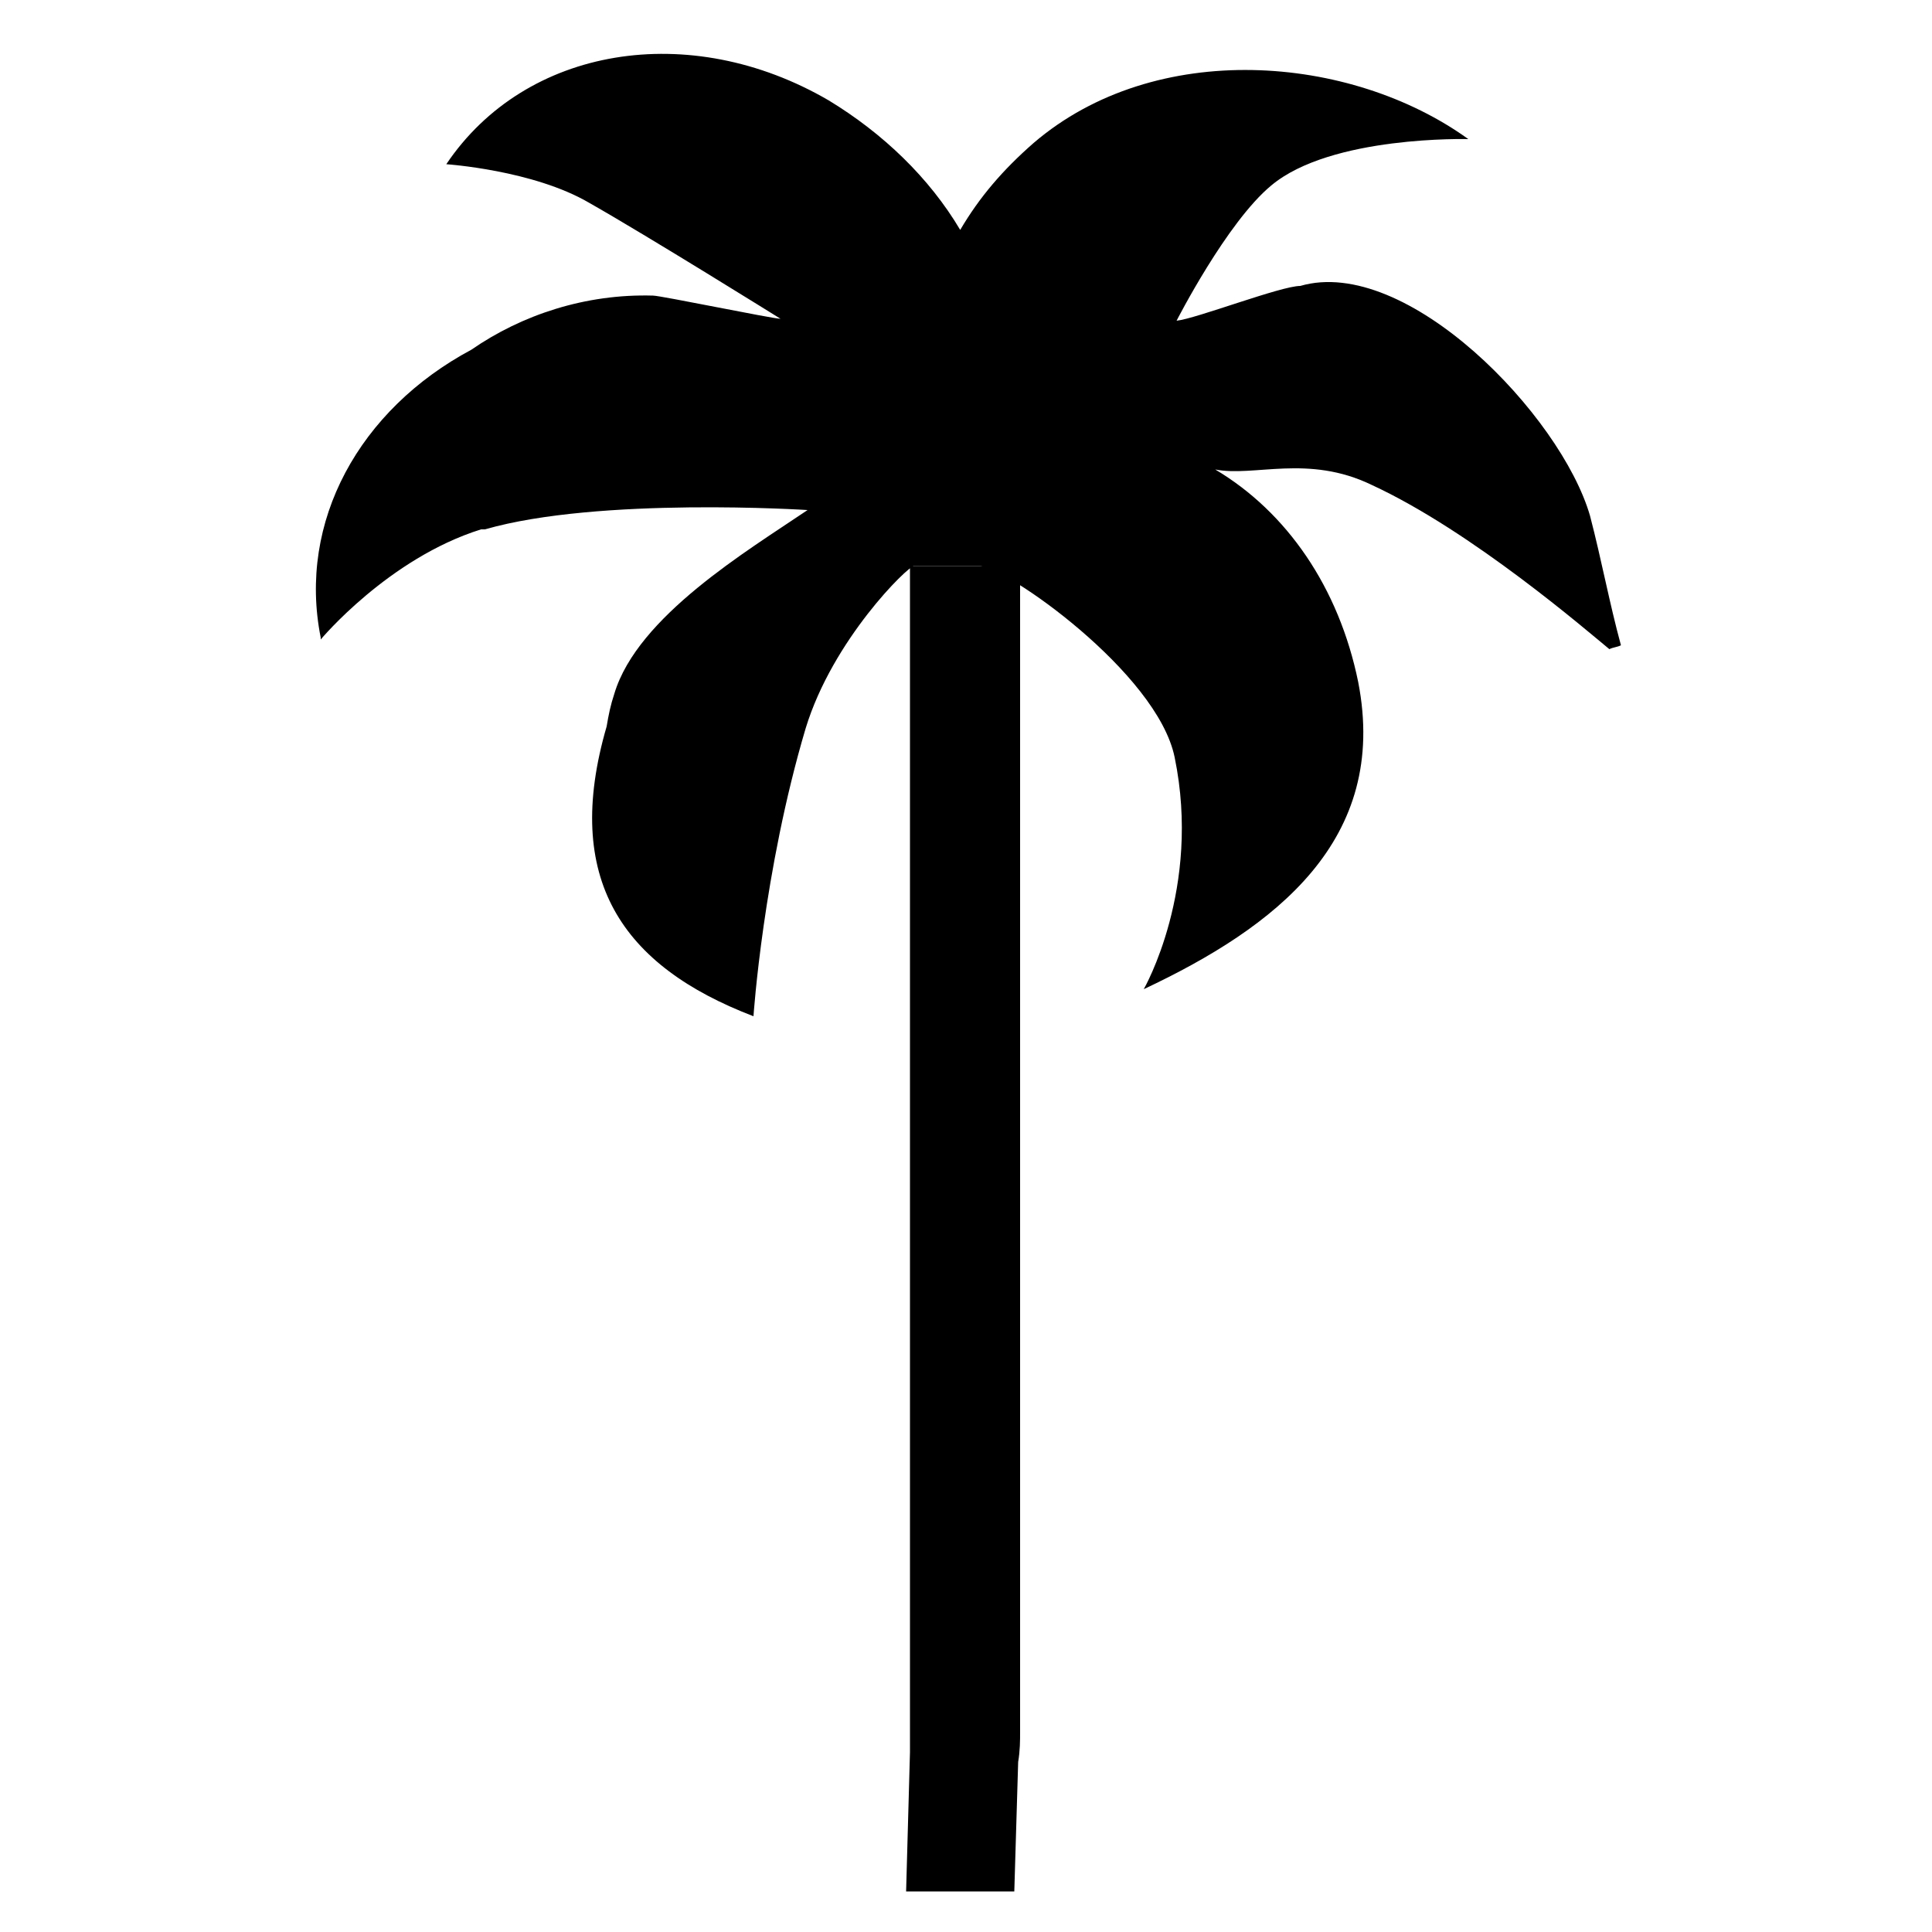
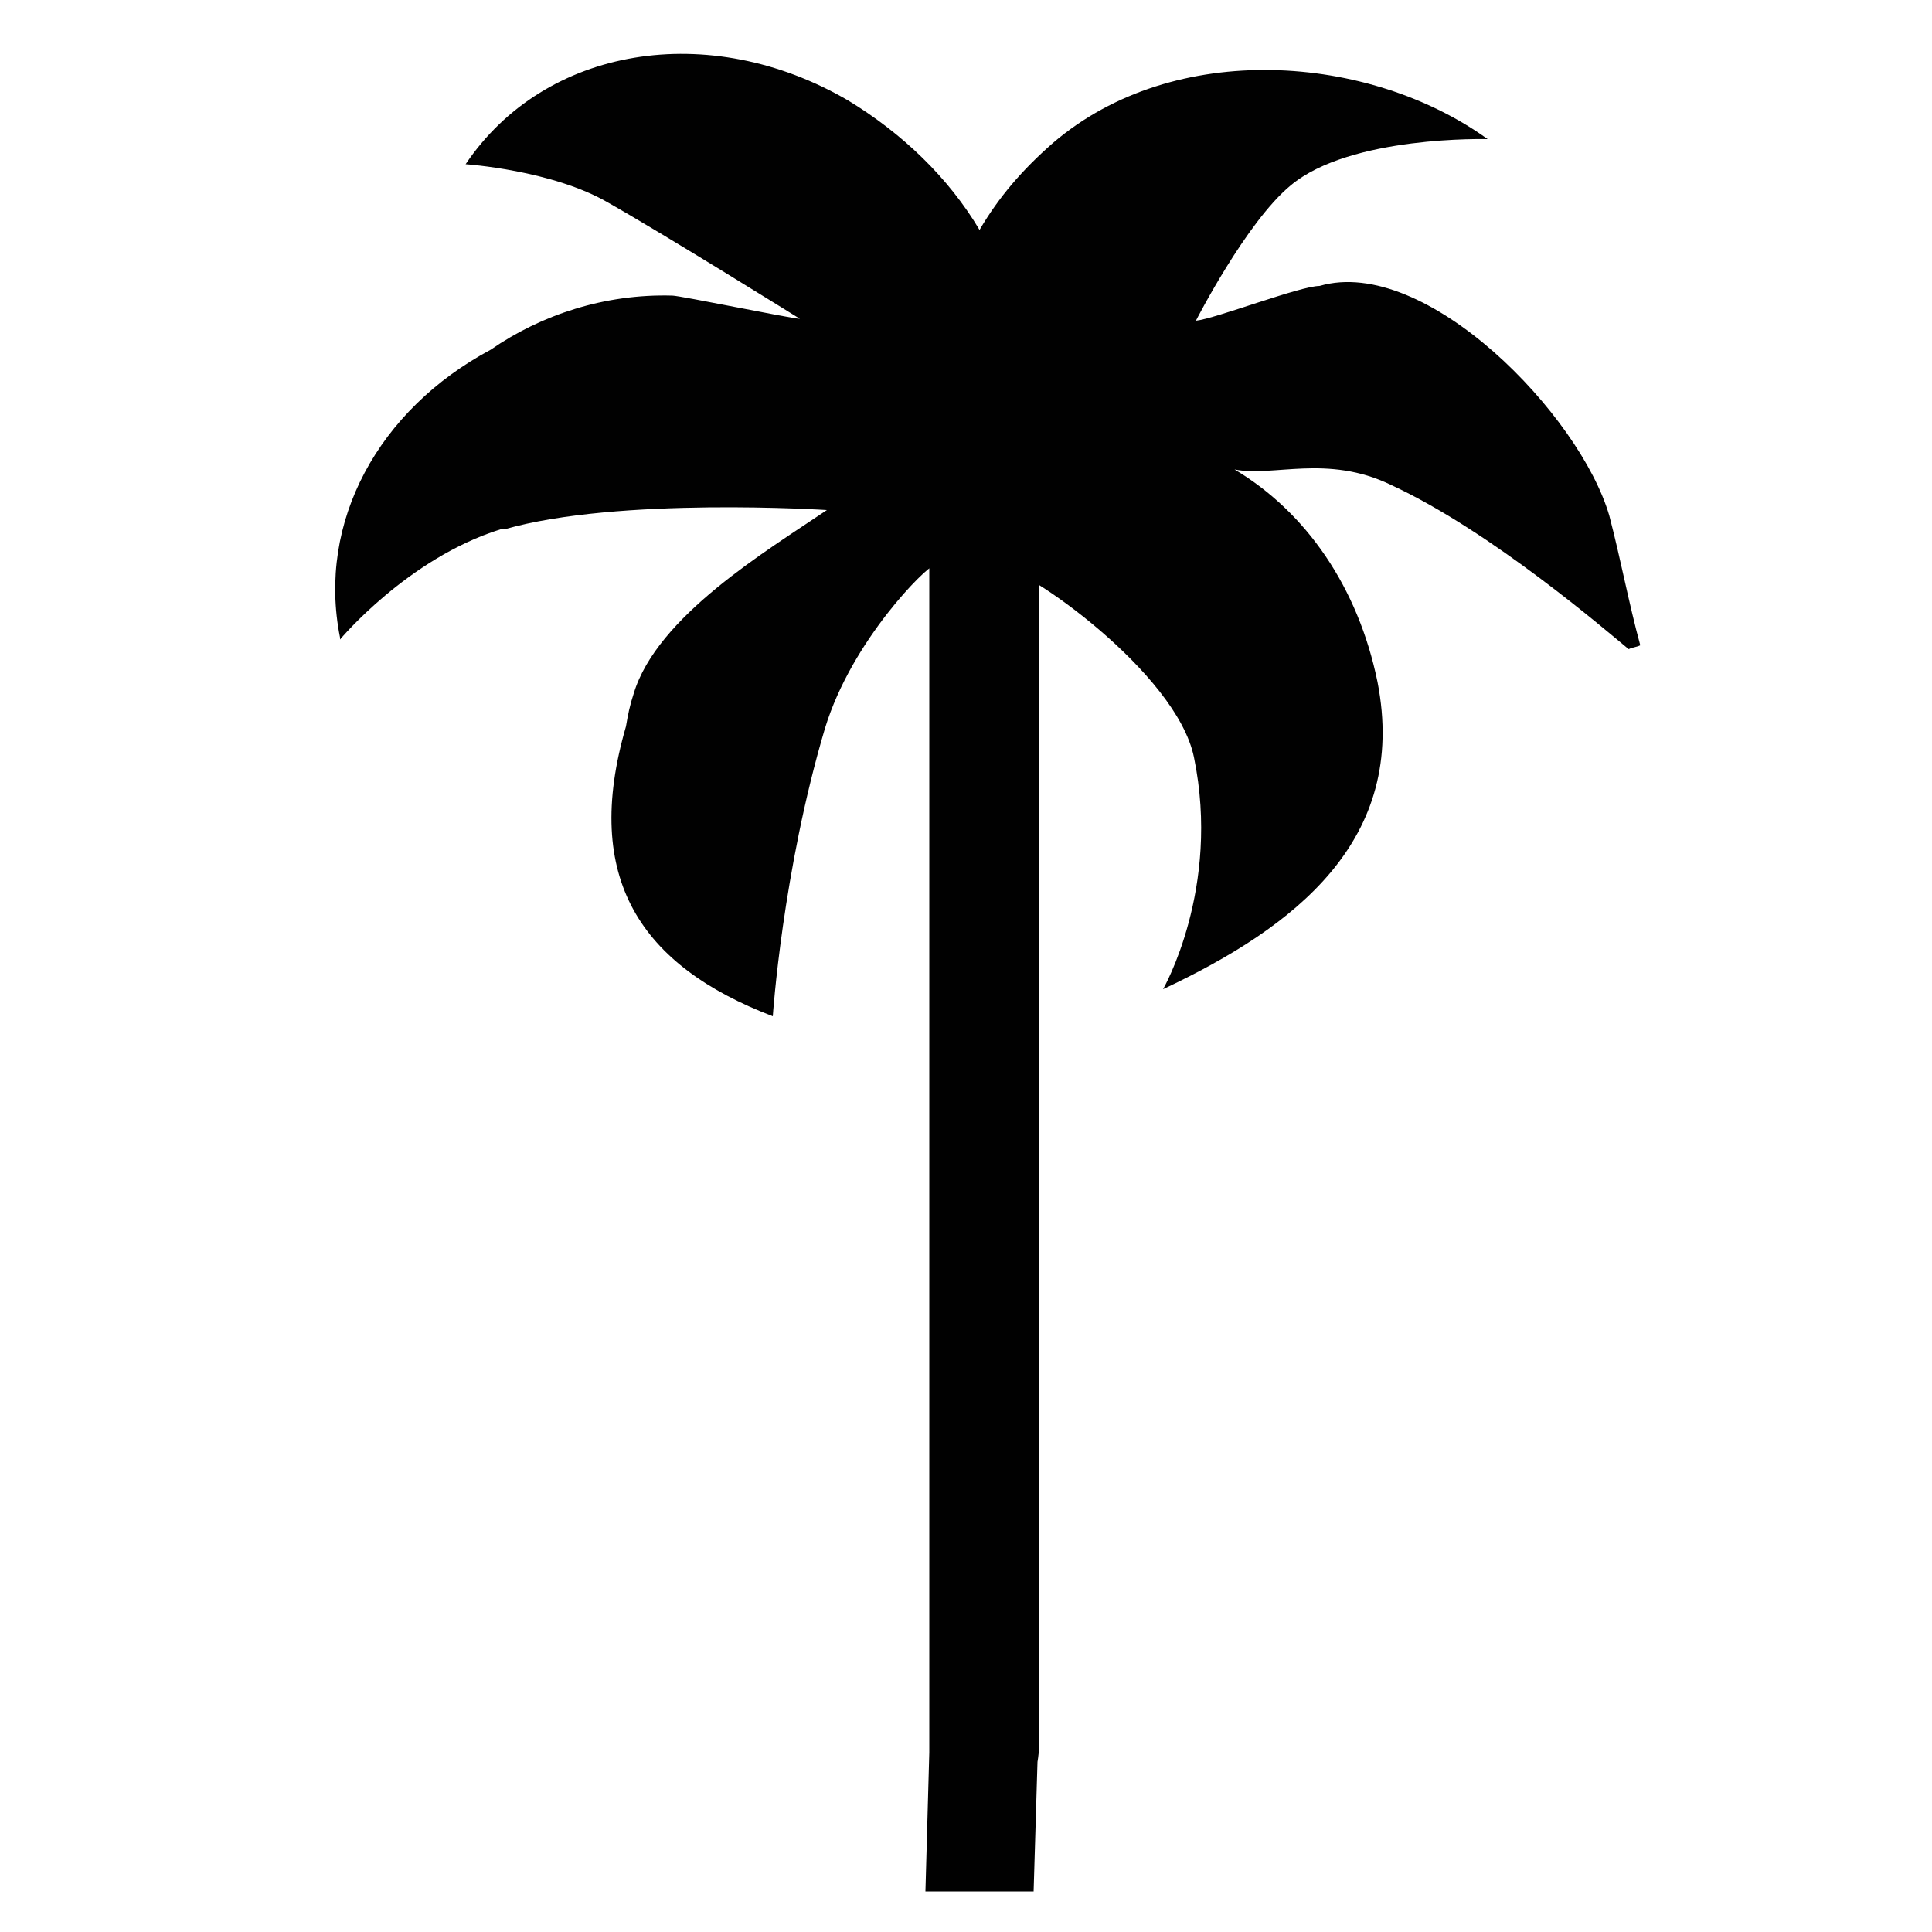
- <svg xmlns="http://www.w3.org/2000/svg" version="1.1" id="Layer_1" x="0px" y="0px" viewBox="75 75 100 100" style="enable-background:new 75 75 100 100;" xml:space="preserve">
-   <path id="Bark" d="M122.1,104.3L122.1,104.3c0,0.4,0,0.8,0,1.2V165c0,0.2,0,0.5,0,0.7l-0.2,7.2h5.6l0.2-6.7c0.1-0.6,0.1-1.1,0.1-1.6  c0-19.9,0-39.8,0-59.7c0-0.1,0-0.3,0-0.6C128,104.3,122.1,104.3,122.1,104.3z" />
-   <path d="M157.3,101.7c-1.5-5.2-9.5-13.5-15-11.9c-1,0-5.4,1.7-6.4,1.8c0,0,2.6-5.1,4.9-7c3.1-2.6,10.2-2.4,10.2-2.4  c-6.1-4.4-16.2-5.2-22.5,0.2c-1.6,1.4-2.8,2.8-3.8,4.5c-1.6-2.7-4-5-6.8-6.7c-7.2-4.2-15.7-2.8-19.8,3.3c0,0,4.5,0.3,7.4,2  c3,1.7,9.9,6,9.9,6c-0.4,0-6.2-1.2-6.6-1.2c-3.5-0.1-6.8,1-9.4,2.8c-5.8,3.1-9,8.9-7.8,14.9v0.1c0,0,0,0,0,0c0,0,3.5-4.2,8.3-5.7  c0,0,0.1,0,0.2,0c5.9-1.7,16.7-1,16.7-1c-3.1,2.1-8.8,5.5-10,9.5c-0.2,0.6-0.3,1.1-0.4,1.7c-2.3,7.9,0.8,12.4,7.6,15  c0,0,0.5-7.5,2.7-14.9c1.4-4.6,5.3-8.4,5.6-8.4h3.4c1.3,0,9.2,5.5,10.1,9.9c1.4,6.8-1.6,12-1.6,12c6.8-3.2,12.7-7.7,11.1-15.9  c-1-4.9-3.7-8.8-7.4-11c2,0.4,4.8-0.8,8.1,0.8c5.2,2.4,11.2,7.6,12.3,8.5c0.2-0.1,0.4-0.1,0.6-0.2  C158.3,106.2,157.9,104,157.3,101.7z" />
+ <svg xmlns="http://www.w3.org/2000/svg" version="1.1" id="Layer_1" x="0px" y="0px" viewBox="0 0 100 100" style="enable-background:new 0 0 100 100;" xml:space="preserve">
+   <style type="text/css">
+ 	.st0{fill:#010101;}
+ </style>
+   <path id="Bark" class="st0" d="M48.1,29.3L48.1,29.3c0,0.4,0,0.8,0,1.2V90c0,0.2,0,0.5,0,0.7l-0.2,7.2h5.6l0.2-6.7  c0.1-0.6,0.1-1.1,0.1-1.6c0-19.9,0-39.8,0-59.7c0-0.1,0-0.3,0-0.6C54,29.3,48.1,29.3,48.1,29.3z" />
+   <path class="st0" d="M83.3,26.7c-1.5-5.2-9.5-13.5-15-11.9c-1,0-5.4,1.7-6.4,1.8c0,0,2.6-5.1,4.9-7C69.9,7,77,7.2,77,7.2  C70.9,2.8,60.8,2,54.5,7.4c-1.6,1.4-2.8,2.8-3.8,4.5c-1.6-2.7-4-5-6.8-6.7C36.7,1,28.2,2.4,24.1,8.5c0,0,4.5,0.3,7.4,2  c3,1.7,9.9,6,9.9,6c-0.4,0-6.2-1.2-6.6-1.2c-3.5-0.1-6.8,1-9.4,2.8c-5.8,3.1-9,8.9-7.8,14.9v0.1l0,0c0,0,3.5-4.2,8.3-5.7  c0,0,0.1,0,0.2,0c5.9-1.7,16.7-1,16.7-1c-3.1,2.1-8.8,5.5-10,9.5c-0.2,0.6-0.3,1.1-0.4,1.7c-2.3,7.9,0.8,12.4,7.6,15  c0,0,0.5-7.5,2.7-14.9c1.4-4.6,5.3-8.4,5.6-8.4h3.4c1.3,0,9.2,5.5,10.1,9.9c1.4,6.8-1.6,12-1.6,12C67,48,72.9,43.5,71.3,35.3  c-1-4.9-3.7-8.8-7.4-11c2,0.4,4.8-0.8,8.1,0.8c5.2,2.4,11.2,7.6,12.3,8.5c0.2-0.1,0.4-0.1,0.6-0.2C84.3,31.2,83.9,29,83.3,26.7z" />
</svg>
